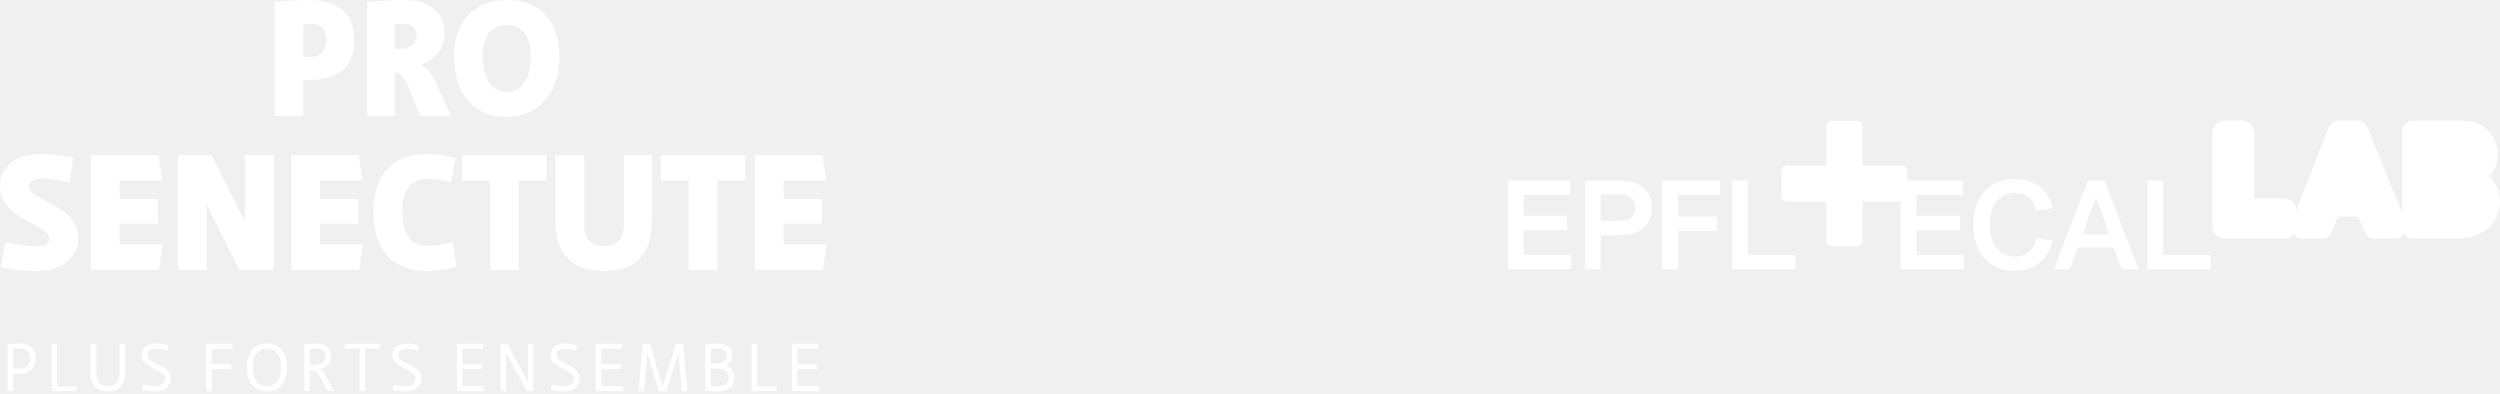
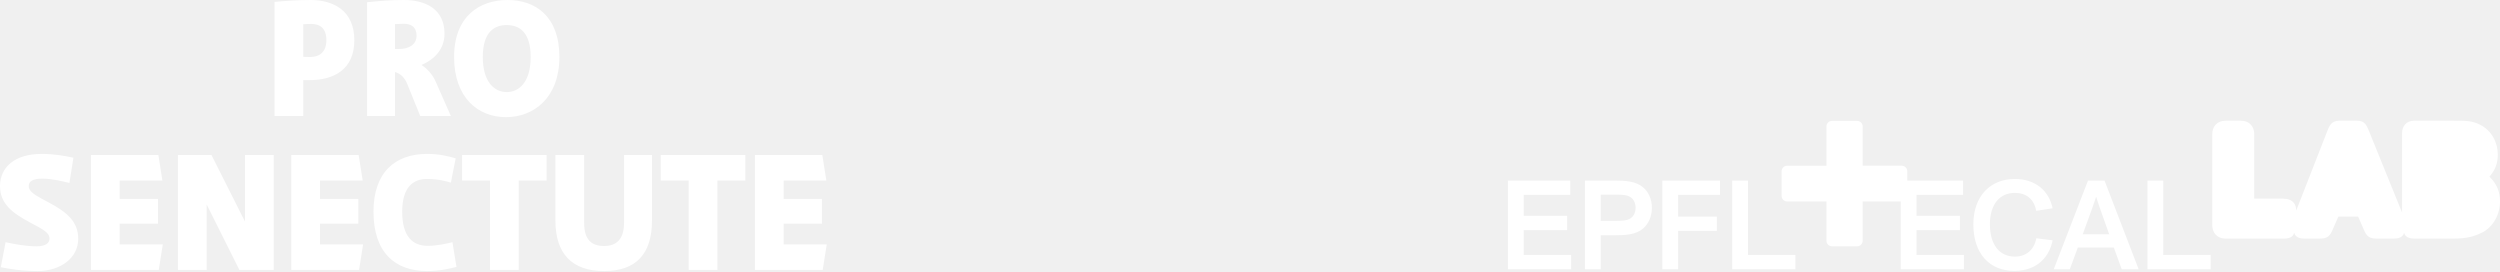
- <svg xmlns="http://www.w3.org/2000/svg" width="756px" height="119px" viewBox="0 0 756 119" version="1.1">
-   <defs />
-   <g id="Page-1" stroke="none" stroke-width="1" fill="none" fill-rule="evenodd">
-     <g id="sponsors" fill="#FFFFFF">
-       <path d="M236.975,73.905 L236.975,67.63 L248.553,67.63 L248.553,60.148 L236.975,60.148 L236.975,54.6 L249.882,54.6 L248.664,46.873 L228.288,46.873 L228.288,81.627 L248.782,81.627 L250,73.905 L236.975,73.905 Z M216.945,54.6 L225.385,54.6 L225.385,46.873 L199.805,46.873 L199.805,54.6 L208.258,54.6 L208.258,81.627 L216.945,81.627 L216.945,54.6 Z M197.155,66.665 L197.155,46.873 L188.707,46.873 L188.707,67.391 C188.707,72.214 186.537,74.385 182.678,74.385 C178.815,74.385 176.645,72.453 176.645,67.391 L176.645,46.873 L167.951,46.873 L167.951,66.665 C167.951,76.796 173.02,81.964 182.678,81.964 C192.332,81.964 197.155,76.796 197.155,66.665 L197.155,66.665 Z M169.157,17.23 C169.157,4.92 161.922,0 153.474,0 C145.034,0 137.314,4.92 137.314,17.23 C137.314,29.538 144.549,35.425 152.995,35.425 C161.435,35.425 169.157,29.538 169.157,17.23 L169.157,17.23 Z M160.47,17.23 C160.47,24.954 156.853,27.846 153.236,27.846 C149.618,27.846 145.994,24.954 145.994,17.23 C145.994,9.508 149.618,7.577 153.236,7.577 C156.853,7.577 160.47,9.508 160.47,17.23 L160.47,17.23 Z M127.459,19.64 C131.47,17.902 134.416,14.814 134.416,10.184 C134.416,2.699 128.621,0 122.102,0 C118.005,0 114.868,0.289 111.004,0.674 L111.004,35.087 L119.451,35.087 L119.451,21.768 C121.139,22.293 122.345,23.407 123.167,25.434 L127.073,35.087 L136.343,35.087 L131.758,24.708 C130.793,22.537 129.342,20.897 127.459,19.64 L127.459,19.64 Z M125.962,10.763 C125.962,13.416 123.794,14.814 120.657,14.814 L119.451,14.814 L119.451,7.288 C120.275,7.237 121.139,7.189 122.102,7.189 C124.274,7.189 125.962,8.108 125.962,10.763 L125.962,10.763 Z M88.076,81.627 L108.577,81.627 L109.798,73.905 L96.763,73.905 L96.763,67.63 L108.347,67.63 L108.347,60.148 L96.763,60.148 L96.763,54.6 L109.675,54.6 L108.457,46.873 L88.076,46.873 L88.076,81.627 Z M107.147,12.161 C107.147,3.232 100.872,0 93.871,0 C89.528,0 85.665,0.336 83.013,0.578 L83.013,35.087 L91.7,35.087 L91.7,24.228 L93.631,24.228 C100.872,24.228 107.147,21.085 107.147,12.161 L107.147,12.161 Z M98.694,12.161 C98.694,15.778 96.523,17.23 93.871,17.23 C93.102,17.23 92.37,17.23 91.7,17.18 L91.7,7.337 C92.475,7.288 93.244,7.237 94.111,7.237 C96.763,7.237 98.694,8.542 98.694,12.161 L98.694,12.161 Z M72.391,81.627 L82.773,81.627 L82.773,46.873 L74.083,46.873 L74.083,67.002 L63.947,46.873 L53.815,46.873 L53.815,81.627 L62.502,81.627 L62.502,61.84 L72.391,81.627 Z M27.507,81.627 L48.005,81.627 L49.229,73.905 L36.196,73.905 L36.196,67.63 L47.78,67.63 L47.78,60.148 L36.196,60.148 L36.196,54.6 L49.106,54.6 L47.891,46.873 L27.507,46.873 L27.507,81.627 Z M8.686,56.286 C8.686,54.84 9.892,54.022 12.79,54.022 C15.686,54.022 18.823,54.791 20.995,55.323 L22.2,47.698 C19.549,47.12 16.409,46.541 12.551,46.541 C4.588,46.541 0,50.497 0,56.286 C0,61.5 3.623,64.352 8.927,67.187 L11.104,68.356 C14.239,70.042 14.964,70.91 14.964,72.214 C14.964,73.659 13.515,74.483 11.104,74.483 C7.721,74.483 4.347,73.806 1.691,73.236 L0.24,80.802 C2.651,81.295 6.516,81.964 11.345,81.964 C18.196,81.964 23.65,78.1 23.65,72.214 C23.65,66.912 20.125,64.111 14.72,61.212 L12.551,60.056 C9.945,58.654 8.686,57.596 8.686,56.286 L8.686,56.286 Z M112.936,64.013 C112.936,76.316 119.451,81.964 129.108,81.964 C132.725,81.964 135.863,81.295 138.033,80.709 L136.822,73.236 C135.137,73.659 132.238,74.336 129.342,74.336 C124.756,74.336 121.622,71.494 121.622,64.013 C121.622,56.528 125,54.117 129.108,54.117 C132.484,54.117 134.896,54.791 136.343,55.228 L137.794,47.889 C135.621,47.261 132.964,46.541 129.108,46.541 C119.451,46.541 112.936,52.183 112.936,64.013 L112.936,64.013 Z M165.298,46.873 L139.726,46.873 L139.726,54.6 L148.167,54.6 L148.167,81.627 L156.853,81.627 L156.853,54.6 L165.298,54.6 L165.298,46.873 Z" id="Fill-1" />
-       <path d="M8.273,110.683 C8.814,110.124 9.086,109.347 9.086,108.353 C9.086,107.361 8.817,106.618 8.282,106.123 C7.746,105.624 6.963,105.378 5.93,105.378 C5.599,105.378 5.276,105.387 4.958,105.405 C4.642,105.427 4.323,105.442 4.006,105.459 L4.006,111.451 C4.27,111.475 4.553,111.495 4.859,111.507 C5.163,111.52 5.487,111.529 5.832,111.529 C6.916,111.529 7.73,111.246 8.273,110.683 L8.273,110.683 Z M2.36,118.274 L2.36,104.068 C2.941,104.014 3.516,103.972 4.085,103.938 C4.654,103.904 5.236,103.889 5.832,103.889 C7.405,103.889 8.626,104.273 9.492,105.04 C10.358,105.808 10.792,106.879 10.792,108.254 C10.792,109.63 10.355,110.767 9.484,111.667 C8.61,112.566 7.359,113.016 5.732,113.016 C5.415,113.016 5.111,113.008 4.821,112.996 C4.528,112.984 4.257,112.969 4.006,112.957 L4.006,118.274 L2.36,118.274 Z" id="Fill-3" />
-       <polygon id="Fill-5" points="15.629 118.275 15.629 103.988 17.276 103.988 17.276 116.828 23.17 116.828 23.17 118.275" />
-       <path d="M36.163,103.988 L37.908,103.988 L37.908,112.325 C37.908,114.348 37.465,115.868 36.579,116.885 C35.692,117.906 34.383,118.415 32.65,118.415 C30.917,118.415 29.59,117.935 28.671,116.976 C27.751,116.019 27.292,114.498 27.292,112.423 L27.292,103.988 L29.138,103.988 L29.138,112.522 C29.138,114.097 29.465,115.199 30.119,115.836 C30.775,116.471 31.618,116.786 32.65,116.786 C33.681,116.786 34.524,116.449 35.18,115.775 C35.835,115.101 36.163,113.952 36.163,112.325 L36.163,103.988 Z" id="Fill-7" />
-       <path d="M44.103,104.763 C44.945,104.182 45.979,103.889 47.21,103.889 C47.951,103.889 48.626,103.946 49.235,104.059 C49.842,104.17 50.391,104.293 50.881,104.426 L50.583,105.954 C50.041,105.821 49.506,105.705 48.977,105.607 C48.447,105.509 47.858,105.459 47.21,105.459 C46.417,105.459 45.788,105.609 45.325,105.915 C44.862,106.217 44.63,106.667 44.63,107.263 C44.63,107.859 44.862,108.351 45.325,108.74 C45.788,109.131 46.516,109.564 47.508,110.041 L48.005,110.278 C49.102,110.807 49.988,111.385 50.663,112.017 C51.336,112.645 51.675,113.474 51.675,114.505 C51.675,115.59 51.248,116.508 50.394,117.254 C49.543,118.002 48.347,118.373 46.814,118.373 C46.02,118.373 45.299,118.319 44.649,118.206 C44.002,118.095 43.433,117.984 42.944,117.879 L43.321,116.269 C43.824,116.402 44.359,116.523 44.928,116.631 C45.497,116.735 46.125,116.786 46.814,116.786 C47.752,116.786 48.499,116.57 49.056,116.132 C49.612,115.696 49.888,115.155 49.888,114.505 C49.888,113.858 49.631,113.334 49.114,112.928 C48.599,112.524 47.931,112.123 47.11,111.727 L46.616,111.491 C45.477,110.947 44.563,110.376 43.875,109.783 C43.189,109.187 42.844,108.346 42.844,107.263 C42.844,106.178 43.264,105.344 44.103,104.763" id="Fill-9" />
-       <polygon id="Fill-11" points="62.39 118.275 62.39 103.988 70.426 103.988 70.327 105.496 64.038 105.496 64.038 110.081 69.931 110.081 69.931 111.589 64.038 111.589 64.038 118.275" />
-       <path d="M77.653,106.788 C76.847,107.686 76.442,109.101 76.442,111.033 C76.442,112.965 76.847,114.411 77.653,115.379 C78.461,116.343 79.479,116.828 80.709,116.828 C81.939,116.828 82.959,116.343 83.766,115.379 C84.573,114.411 84.976,112.965 84.976,111.033 C84.976,109.101 84.573,107.686 83.766,106.788 C82.959,105.885 81.939,105.437 80.709,105.437 C79.479,105.437 78.461,105.885 77.653,106.788 M85.145,105.725 C86.223,106.948 86.763,108.72 86.763,111.033 C86.763,113.348 86.223,115.149 85.145,116.439 C84.067,117.731 82.589,118.373 80.709,118.373 C78.832,118.373 77.354,117.731 76.275,116.439 C75.197,115.149 74.657,113.348 74.657,111.033 C74.657,108.72 75.197,106.948 76.275,105.725 C77.354,104.502 78.832,103.889 80.709,103.889 C82.589,103.889 84.067,104.502 85.145,105.725" id="Fill-13" />
-       <path d="M97.566,109.645 C98.123,109.116 98.4,108.454 98.4,107.662 C98.4,106.867 98.153,106.296 97.656,105.944 C97.16,105.595 96.469,105.417 95.583,105.417 C95.238,105.417 94.905,105.427 94.581,105.447 C94.256,105.467 93.949,105.489 93.658,105.516 L93.658,110.398 C93.829,110.41 94.019,110.42 94.223,110.43 C94.429,110.435 94.65,110.437 94.889,110.437 C96.119,110.437 97.011,110.174 97.566,109.645 L97.566,109.645 Z M93.658,118.275 L92.011,118.275 L92.011,104.047 C92.606,103.995 93.172,103.953 93.708,103.929 C94.243,103.902 94.834,103.889 95.484,103.889 C96.858,103.889 97.981,104.197 98.848,104.812 C99.713,105.427 100.147,106.375 100.147,107.662 C100.147,108.651 99.863,109.495 99.294,110.189 C98.725,110.885 97.91,111.37 96.852,111.648 C97.132,111.847 97.396,112.091 97.646,112.381 C97.897,112.674 98.136,113.016 98.359,113.412 L101.139,118.275 L99.135,118.275 L97.15,114.606 C96.609,113.599 96.119,112.915 95.682,112.551 C95.246,112.189 94.683,111.985 93.995,111.946 L93.658,111.926 L93.658,118.275 Z" id="Fill-15" />
-       <polygon id="Fill-17" points="104.299 105.437 104.299 103.988 114.815 103.988 114.815 105.437 110.371 105.437 110.371 118.275 108.723 118.275 108.723 105.437" />
-       <path d="M119.888,104.763 C120.73,104.182 121.764,103.889 122.995,103.889 C123.733,103.889 124.41,103.946 125.019,104.059 C125.628,104.17 126.175,104.293 126.661,104.426 L126.366,105.954 C125.825,105.821 125.289,105.705 124.76,105.607 C124.231,105.509 123.641,105.459 122.995,105.459 C122.201,105.459 121.573,105.609 121.109,105.915 C120.646,106.217 120.413,106.667 120.413,107.263 C120.413,107.859 120.646,108.351 121.109,108.74 C121.573,109.131 122.299,109.564 123.29,110.041 L123.788,110.278 C124.883,110.807 125.769,111.385 126.446,112.017 C127.123,112.645 127.452,113.474 127.452,114.505 C127.452,115.59 127.029,116.508 126.175,117.254 C125.326,118.002 124.133,118.373 122.595,118.373 C121.804,118.373 121.083,118.319 120.434,118.206 C119.786,118.095 119.217,117.984 118.728,117.879 L119.106,116.269 C119.608,116.402 120.143,116.523 120.712,116.631 C121.281,116.735 121.908,116.786 122.595,116.786 C123.536,116.786 124.281,116.57 124.84,116.132 C125.394,115.696 125.671,115.155 125.671,114.505 C125.671,113.858 125.412,113.334 124.896,112.928 C124.379,112.524 123.715,112.123 122.896,111.727 L122.398,111.491 C121.261,110.947 120.348,110.376 119.66,109.783 C118.973,109.187 118.628,108.346 118.628,107.263 C118.628,106.178 119.048,105.344 119.888,104.763" id="Fill-19" />
-       <polygon id="Fill-21" points="138.176 118.275 138.176 103.988 146.21 103.988 146.112 105.477 139.817 105.477 139.817 110.122 145.711 110.122 145.711 111.606 139.817 111.606 139.817 116.786 146.309 116.786 146.309 118.275" />
-       <polygon id="Fill-23" points="151.408 103.988 153.487 103.988 159.684 115.716 159.684 103.988 161.325 103.988 161.325 118.275 159.245 118.275 153.052 106.569 153.052 118.275 151.408 118.275" />
-       <path d="M167.698,104.763 C168.542,104.182 169.576,103.889 170.806,103.889 C171.549,103.889 172.221,103.946 172.831,104.059 C173.439,104.17 173.988,104.293 174.48,104.426 L174.185,105.954 C173.636,105.821 173.102,105.705 172.57,105.607 C172.044,105.509 171.451,105.459 170.806,105.459 C170.011,105.459 169.384,105.609 168.924,105.915 C168.456,106.217 168.227,106.667 168.227,107.263 C168.227,107.859 168.456,108.351 168.924,108.74 C169.384,109.131 170.11,109.564 171.106,110.041 L171.598,110.278 C172.701,110.807 173.587,111.385 174.259,112.017 C174.935,112.645 175.272,113.474 175.272,114.505 C175.272,115.59 174.849,116.508 173.993,117.254 C173.136,118.002 171.945,118.373 170.412,118.373 C169.618,118.373 168.892,118.319 168.247,118.206 C167.6,118.095 167.029,117.984 166.542,117.879 L166.918,116.269 C167.423,116.402 167.957,116.523 168.522,116.631 C169.096,116.735 169.723,116.786 170.412,116.786 C171.347,116.786 172.098,116.57 172.652,116.132 C173.205,115.696 173.488,115.155 173.488,114.505 C173.488,113.858 173.23,113.334 172.713,112.928 C172.196,112.524 171.525,112.123 170.708,111.727 L170.208,111.491 C169.071,110.947 168.161,110.376 167.472,109.783 C166.783,109.187 166.443,108.346 166.443,107.263 C166.443,106.178 166.861,105.344 167.698,104.763" id="Fill-25" />
-       <polygon id="Fill-27" points="180.164 118.275 180.164 103.988 188.198 103.988 188.1 105.477 181.805 105.477 181.805 110.122 187.699 110.122 187.699 111.606 181.805 111.606 181.805 116.786 188.297 116.786 188.297 118.275" />
-       <polygon id="Fill-29" points="196.54 103.988 200.408 116.828 204.481 103.988 206.56 103.988 207.852 118.275 206.166 118.275 205.177 106.508 201.504 118.275 199.203 118.275 195.728 106.609 194.756 118.275 193.07 118.275 194.362 103.988" />
-       <path d="M219.405,116.181 C220.02,115.714 220.328,115.022 220.328,114.109 C220.328,113.302 220.046,112.657 219.475,112.172 C218.909,111.69 217.99,111.452 216.736,111.452 L214.952,111.452 L214.952,116.787 C215.284,116.816 215.615,116.836 215.96,116.858 C216.305,116.877 216.632,116.885 216.933,116.885 C217.966,116.885 218.791,116.651 219.405,116.181 L219.405,116.181 Z M214.952,110.019 L216.341,110.019 C217.572,110.019 218.434,109.761 218.934,109.249 C219.425,108.732 219.677,108.105 219.677,107.362 C219.677,106.715 219.454,106.225 219.012,105.893 C218.565,105.563 217.875,105.398 216.933,105.398 C216.564,105.398 216.214,105.413 215.887,105.438 C215.554,105.465 215.243,105.489 214.952,105.516 L214.952,110.019 Z M213.304,104.126 C213.845,104.074 214.442,104.022 215.083,103.971 C215.721,103.917 216.341,103.89 216.933,103.89 C218.22,103.89 219.282,104.16 220.131,104.702 C220.976,105.246 221.399,106.131 221.399,107.362 C221.399,108.157 221.221,108.821 220.864,109.355 C220.507,109.891 220.016,110.307 219.393,110.595 C220.218,110.849 220.869,111.269 221.362,111.858 C221.85,112.443 222.095,113.194 222.095,114.109 C222.095,115.736 221.554,116.855 220.476,117.463 C219.4,118.071 218.22,118.374 216.933,118.374 C216.287,118.374 215.673,118.356 215.088,118.317 C214.508,118.275 213.913,118.231 213.304,118.177 L213.304,104.126 Z" id="Fill-31" />
-       <polygon id="Fill-33" points="227.342 118.275 227.342 103.988 228.986 103.988 228.986 116.828 234.879 116.828 234.879 118.275" />
-       <polygon id="Fill-35" points="239.498 118.275 239.498 103.988 247.54 103.988 247.434 105.477 241.147 105.477 241.147 110.122 247.04 110.122 247.04 111.606 241.147 111.606 241.147 116.786 247.638 116.786 247.638 118.275" />
-       <polygon id="Fill-37" points="460.76 69.591 473.883 69.591 473.883 65.266 460.76 65.266 460.76 58.932 474.831 58.932 474.831 54.608 455.981 54.608 455.981 81.424 475.096 81.424 475.096 77.1 460.76 77.1" />
-       <path d="M492.657,66.253 C491.861,66.632 490.799,66.784 488.864,66.784 L484.048,66.784 L484.048,58.857 L488.864,58.857 C490.799,58.857 491.861,59.009 492.657,59.388 C493.871,59.957 494.592,61.246 494.592,62.84 C494.592,64.395 493.871,65.684 492.657,66.253 M496.867,56.658 C494.667,54.761 491.481,54.609 488.182,54.609 L479.269,54.609 L479.269,81.424 L484.048,81.424 L484.048,71.145 L488.182,71.145 C491.481,71.145 494.667,70.994 496.867,69.098 C498.536,67.656 499.522,65.381 499.522,62.84 C499.522,60.298 498.536,58.061 496.867,56.658" id="Fill-39" />
-       <polygon id="Fill-41" points="502.669 81.424 507.448 81.424 507.448 69.818 519.168 69.818 519.168 65.495 507.448 65.495 507.448 58.933 520.116 58.933 520.116 54.609 502.669 54.609" />
-       <polygon id="Fill-43" points="528.573 54.609 523.794 54.609 523.794 81.424 542.909 81.424 542.909 77.1 528.573 77.1" />
-       <path d="M579.546,69.591 L592.669,69.591 L592.669,65.266 L579.546,65.266 L579.546,58.932 L593.617,58.932 L593.617,54.608 L576.752,54.608 L576.752,51.794 C576.752,50.864 575.997,50.106 575.065,50.106 L563.26,50.106 L563.26,38.237 C563.26,37.306 562.505,36.55 561.573,36.55 L553.99,36.55 C553.059,36.55 552.302,37.306 552.302,38.237 L552.302,50.106 L540.435,50.106 C539.503,50.106 538.747,50.864 538.747,51.794 L538.747,59.243 C538.747,60.175 539.503,60.931 540.435,60.931 L552.302,60.931 L552.302,72.8 C552.302,73.733 553.059,74.489 553.99,74.489 L561.573,74.489 C562.505,74.489 563.26,73.733 563.26,72.8 L563.26,60.931 L574.767,60.931 L574.767,81.424 L593.882,81.424 L593.882,77.1 L579.546,77.1 L579.546,69.591 Z" id="Fill-45" />
-       <path d="M609.28,58.326 C612.655,58.326 615.083,60.147 615.729,63.75 L620.697,62.991 C619.596,57.606 615.388,54.116 609.28,54.116 C601.923,54.116 596.726,59.236 596.726,67.846 C596.726,76.683 601.62,81.917 609.129,81.917 C616.26,81.917 619.787,77.403 620.697,72.663 L615.766,72.056 C615.083,75.659 612.619,77.593 609.28,77.593 C604.654,77.593 601.734,74.028 601.734,67.808 C601.734,61.853 604.654,58.326 609.28,58.326" id="Fill-47" />
-       <path d="M629.799,70.842 L632.758,62.725 C633.212,61.474 633.819,59.577 633.819,59.577 L633.895,59.577 C633.895,59.577 634.503,61.626 634.919,62.725 L637.803,70.842 L629.799,70.842 Z M631.393,54.609 L621.038,81.424 L625.893,81.424 L628.321,74.862 L639.206,74.862 L641.596,81.424 L646.715,81.424 L636.399,54.609 L631.393,54.609 Z" id="Fill-49" />
-       <polygon id="Fill-51" points="654.148 54.609 649.369 54.609 649.369 81.424 668.485 81.424 668.485 77.1 654.148 77.1" />
-       <path d="M752.779,53.416 C754.471,51.543 755.317,49.489 755.317,46.709 C755.317,43.084 753.443,39.458 749.939,37.706 C747.522,36.498 745.709,36.498 742.084,36.498 L730,36.498 C727.583,36.498 726.374,38.311 726.374,40.123 L726.374,64.292 L716.344,39.579 C715.619,37.827 715.075,36.498 712.779,36.498 L707.402,36.498 C705.166,36.498 704.441,37.827 703.776,39.579 L694.351,63.688 C694.351,61.875 693.505,60.062 690.181,60.062 L681.662,60.062 L681.662,40.546 C681.662,38.371 680.333,36.498 677.554,36.498 L673.082,36.498 C670.303,36.498 668.973,38.371 668.973,40.546 L668.973,68.098 C668.973,70.274 670.303,72.147 673.082,72.147 L690.725,72.147 C693.021,72.147 693.565,71.059 693.747,70.395 C693.928,71.059 694.472,72.147 696.768,72.147 L701.36,72.147 C703.233,72.147 704.32,71.845 705.227,69.79 L707.1,65.5 L713.082,65.5 L714.955,69.79 C715.861,71.845 716.948,72.147 718.822,72.147 L723.958,72.147 C726.253,72.147 726.798,71.059 726.979,70.395 C727.16,71.059 727.704,72.147 730,72.147 L742.084,72.147 C745.709,72.147 748.126,71.543 750.543,70.334 C753.927,68.642 755.981,64.836 755.981,60.969 C755.981,57.827 754.954,55.531 752.779,53.416" id="Fill-53" />
-     </g>
+ <svg xmlns="http://www.w3.org/2000/svg" viewBox="0 0 755.981 81.964">
+   <g fill="#FFF">
+     <path d="M236.975 73.905V67.63h11.578v-7.482h-11.578V54.6h12.907l-1.218-7.727h-20.376v34.754h20.494L250 73.905h-13.025zM216.945 54.6h8.44v-7.727h-25.58V54.6h8.453v27.027h8.687V54.6zm-19.79 12.065V46.873h-8.448v20.518c0 4.823-2.17 6.994-6.029 6.994-3.863 0-6.033-1.932-6.033-6.994V46.873h-8.694v19.792c0 10.131 5.069 15.299 14.727 15.299 9.654 0 14.477-5.168 14.477-15.299zM169.157 17.23c0-12.31-7.235-17.23-15.683-17.23-8.44 0-16.16 4.92-16.16 17.23 0 12.308 7.235 18.195 15.681 18.195 8.44 0 16.162-5.887 16.162-18.195zm-8.687 0c0 7.724-3.617 10.616-7.234 10.616-3.618 0-7.242-2.892-7.242-10.616 0-7.722 3.624-9.653 7.242-9.653 3.617 0 7.234 1.931 7.234 9.653zm-33.011 2.41c4.011-1.738 6.957-4.826 6.957-9.456C134.416 2.699 128.621 0 122.102 0c-4.097 0-7.234.289-11.098.674v34.413h8.447V21.768c1.688.525 2.894 1.639 3.716 3.666l3.906 9.653h9.27l-4.585-10.379c-.965-2.171-2.416-3.811-4.299-5.068zm-1.497-8.877c0 2.653-2.168 4.051-5.305 4.051h-1.206V7.288a41.725 41.725 0 0 1 2.651-.099c2.172 0 3.86.919 3.86 3.574zM88.076 81.627h20.501l1.221-7.722H96.763V67.63h11.584v-7.482H96.763V54.6h12.912l-1.218-7.727H88.076v34.754zm19.071-69.466C107.147 3.232 100.872 0 93.871 0c-4.343 0-8.206.336-10.858.578v34.509H91.7V24.228h1.931c7.241 0 13.516-3.143 13.516-12.067zm-8.453 0c0 3.617-2.171 5.069-4.823 5.069-.769 0-1.501 0-2.171-.05V7.337c.775-.049 1.544-.1 2.411-.1 2.652 0 4.583 1.305 4.583 4.924zM72.391 81.627h10.382V46.873h-8.69v20.129L63.947 46.873H53.815v34.754h8.687V61.84l9.889 19.787zm-44.884 0h20.498l1.224-7.722H36.196V67.63H47.78v-7.482H36.196V54.6h12.91l-1.215-7.727H27.507v34.754zM8.686 56.286c0-1.446 1.206-2.264 4.104-2.264 2.896 0 6.033.769 8.205 1.301l1.205-7.625c-2.651-.578-5.791-1.157-9.649-1.157C4.588 46.541 0 50.497 0 56.286c0 5.214 3.623 8.066 8.927 10.901l2.177 1.169c3.135 1.686 3.86 2.554 3.86 3.858 0 1.445-1.449 2.269-3.86 2.269-3.383 0-6.757-.677-9.413-1.247L.24 80.802c2.411.493 6.276 1.162 11.105 1.162 6.851 0 12.305-3.864 12.305-9.75 0-5.302-3.525-8.103-8.93-11.002l-2.169-1.156c-2.606-1.402-3.865-2.46-3.865-3.77zm104.25 7.727c0 12.303 6.515 17.951 16.172 17.951 3.617 0 6.755-.669 8.925-1.255l-1.211-7.473c-1.685.423-4.584 1.1-7.48 1.1-4.586 0-7.72-2.842-7.72-10.323 0-7.485 3.378-9.896 7.486-9.896 3.376 0 5.788.674 7.235 1.111l1.451-7.339c-2.173-.628-4.83-1.348-8.686-1.348-9.657 0-16.172 5.642-16.172 17.472zm52.362-17.14h-25.572V54.6h8.441v27.027h8.686V54.6h8.445v-7.727zM460.76 69.59h13.123v-4.324H460.76v-6.334h14.07v-4.324h-18.85v26.815h19.116V77.1H460.76zM492.656 66.253c-.796.379-1.858.53-3.793.53h-4.816v-7.926h4.816c1.935 0 2.997.152 3.793.53 1.214.57 1.935 1.859 1.935 3.453 0 1.555-.72 2.844-1.935 3.413m4.21-9.595c-2.2-1.897-5.386-2.05-8.685-2.05h-8.913v26.816h4.78v-10.28h4.133c3.3 0 6.485-.15 8.685-2.046 1.67-1.442 2.655-3.717 2.655-6.258 0-2.542-.986-4.78-2.655-6.182M502.669 81.424h4.779V69.818h11.72v-4.323h-11.72v-6.562h12.668v-4.324h-17.447zM528.573 54.609h-4.779v26.815h19.115V77.1h-14.336zM579.545 69.59h13.123v-4.324h-13.123v-6.334h14.071v-4.324h-16.865v-2.815c0-.93-.755-1.687-1.687-1.687H563.26V38.237c0-.932-.755-1.687-1.687-1.687h-7.583c-.93 0-1.688.755-1.688 1.687v11.87h-11.867c-.932 0-1.688.756-1.688 1.686v7.45c0 .932.756 1.687 1.688 1.687h11.867V72.8c0 .932.757 1.688 1.688 1.688h7.583c.932 0 1.687-.756 1.687-1.688V60.93h11.507v20.493h19.115V77.1h-14.336v-7.51zM609.28 58.326c3.375 0 5.803 1.82 6.448 5.424l4.968-.76c-1.1-5.384-5.309-8.874-11.416-8.874-7.358 0-12.554 5.12-12.554 13.73 0 8.837 4.893 14.07 12.402 14.07 7.131 0 10.658-4.513 11.568-9.253l-4.93-.607c-.683 3.603-3.148 5.537-6.486 5.537-4.627 0-7.547-3.565-7.547-9.785 0-5.955 2.92-9.482 7.547-9.482M629.8 70.842l2.957-8.117a107.162 107.162 0 0 0 1.062-3.148h.076s.607 2.05 1.024 3.148l2.883 8.117H629.8zm1.592-16.233l-10.355 26.815h4.855l2.428-6.562h10.885l2.39 6.562h5.12L636.397 54.61h-5.006zM654.148 54.609h-4.779v26.815h19.116V77.1h-14.337zM752.779 53.416c1.692-1.873 2.538-3.927 2.538-6.707 0-3.625-1.874-7.251-5.378-9.003-2.417-1.208-4.23-1.208-7.855-1.208H730c-2.417 0-3.626 1.813-3.626 3.625v24.169l-10.03-24.713c-.725-1.752-1.27-3.081-3.565-3.081h-5.377c-2.236 0-2.961 1.329-3.626 3.081l-9.425 24.109c0-1.813-.846-3.626-4.17-3.626h-8.52V40.546c0-2.175-1.328-4.048-4.107-4.048h-4.472c-2.78 0-4.11 1.873-4.11 4.048v27.552c0 2.176 1.33 4.049 4.11 4.049h17.643c2.296 0 2.84-1.088 3.022-1.752.18.664.725 1.752 3.02 1.752h4.593c1.873 0 2.96-.302 3.867-2.357l1.873-4.29h5.982l1.873 4.29c.906 2.055 1.993 2.357 3.867 2.357h5.136c2.295 0 2.84-1.088 3.02-1.752.182.664.726 1.752 3.022 1.752h12.084c3.625 0 6.042-.604 8.459-1.813 3.384-1.692 5.438-5.498 5.438-9.365 0-3.142-1.027-5.438-3.202-7.553" />
  </g>
</svg>
